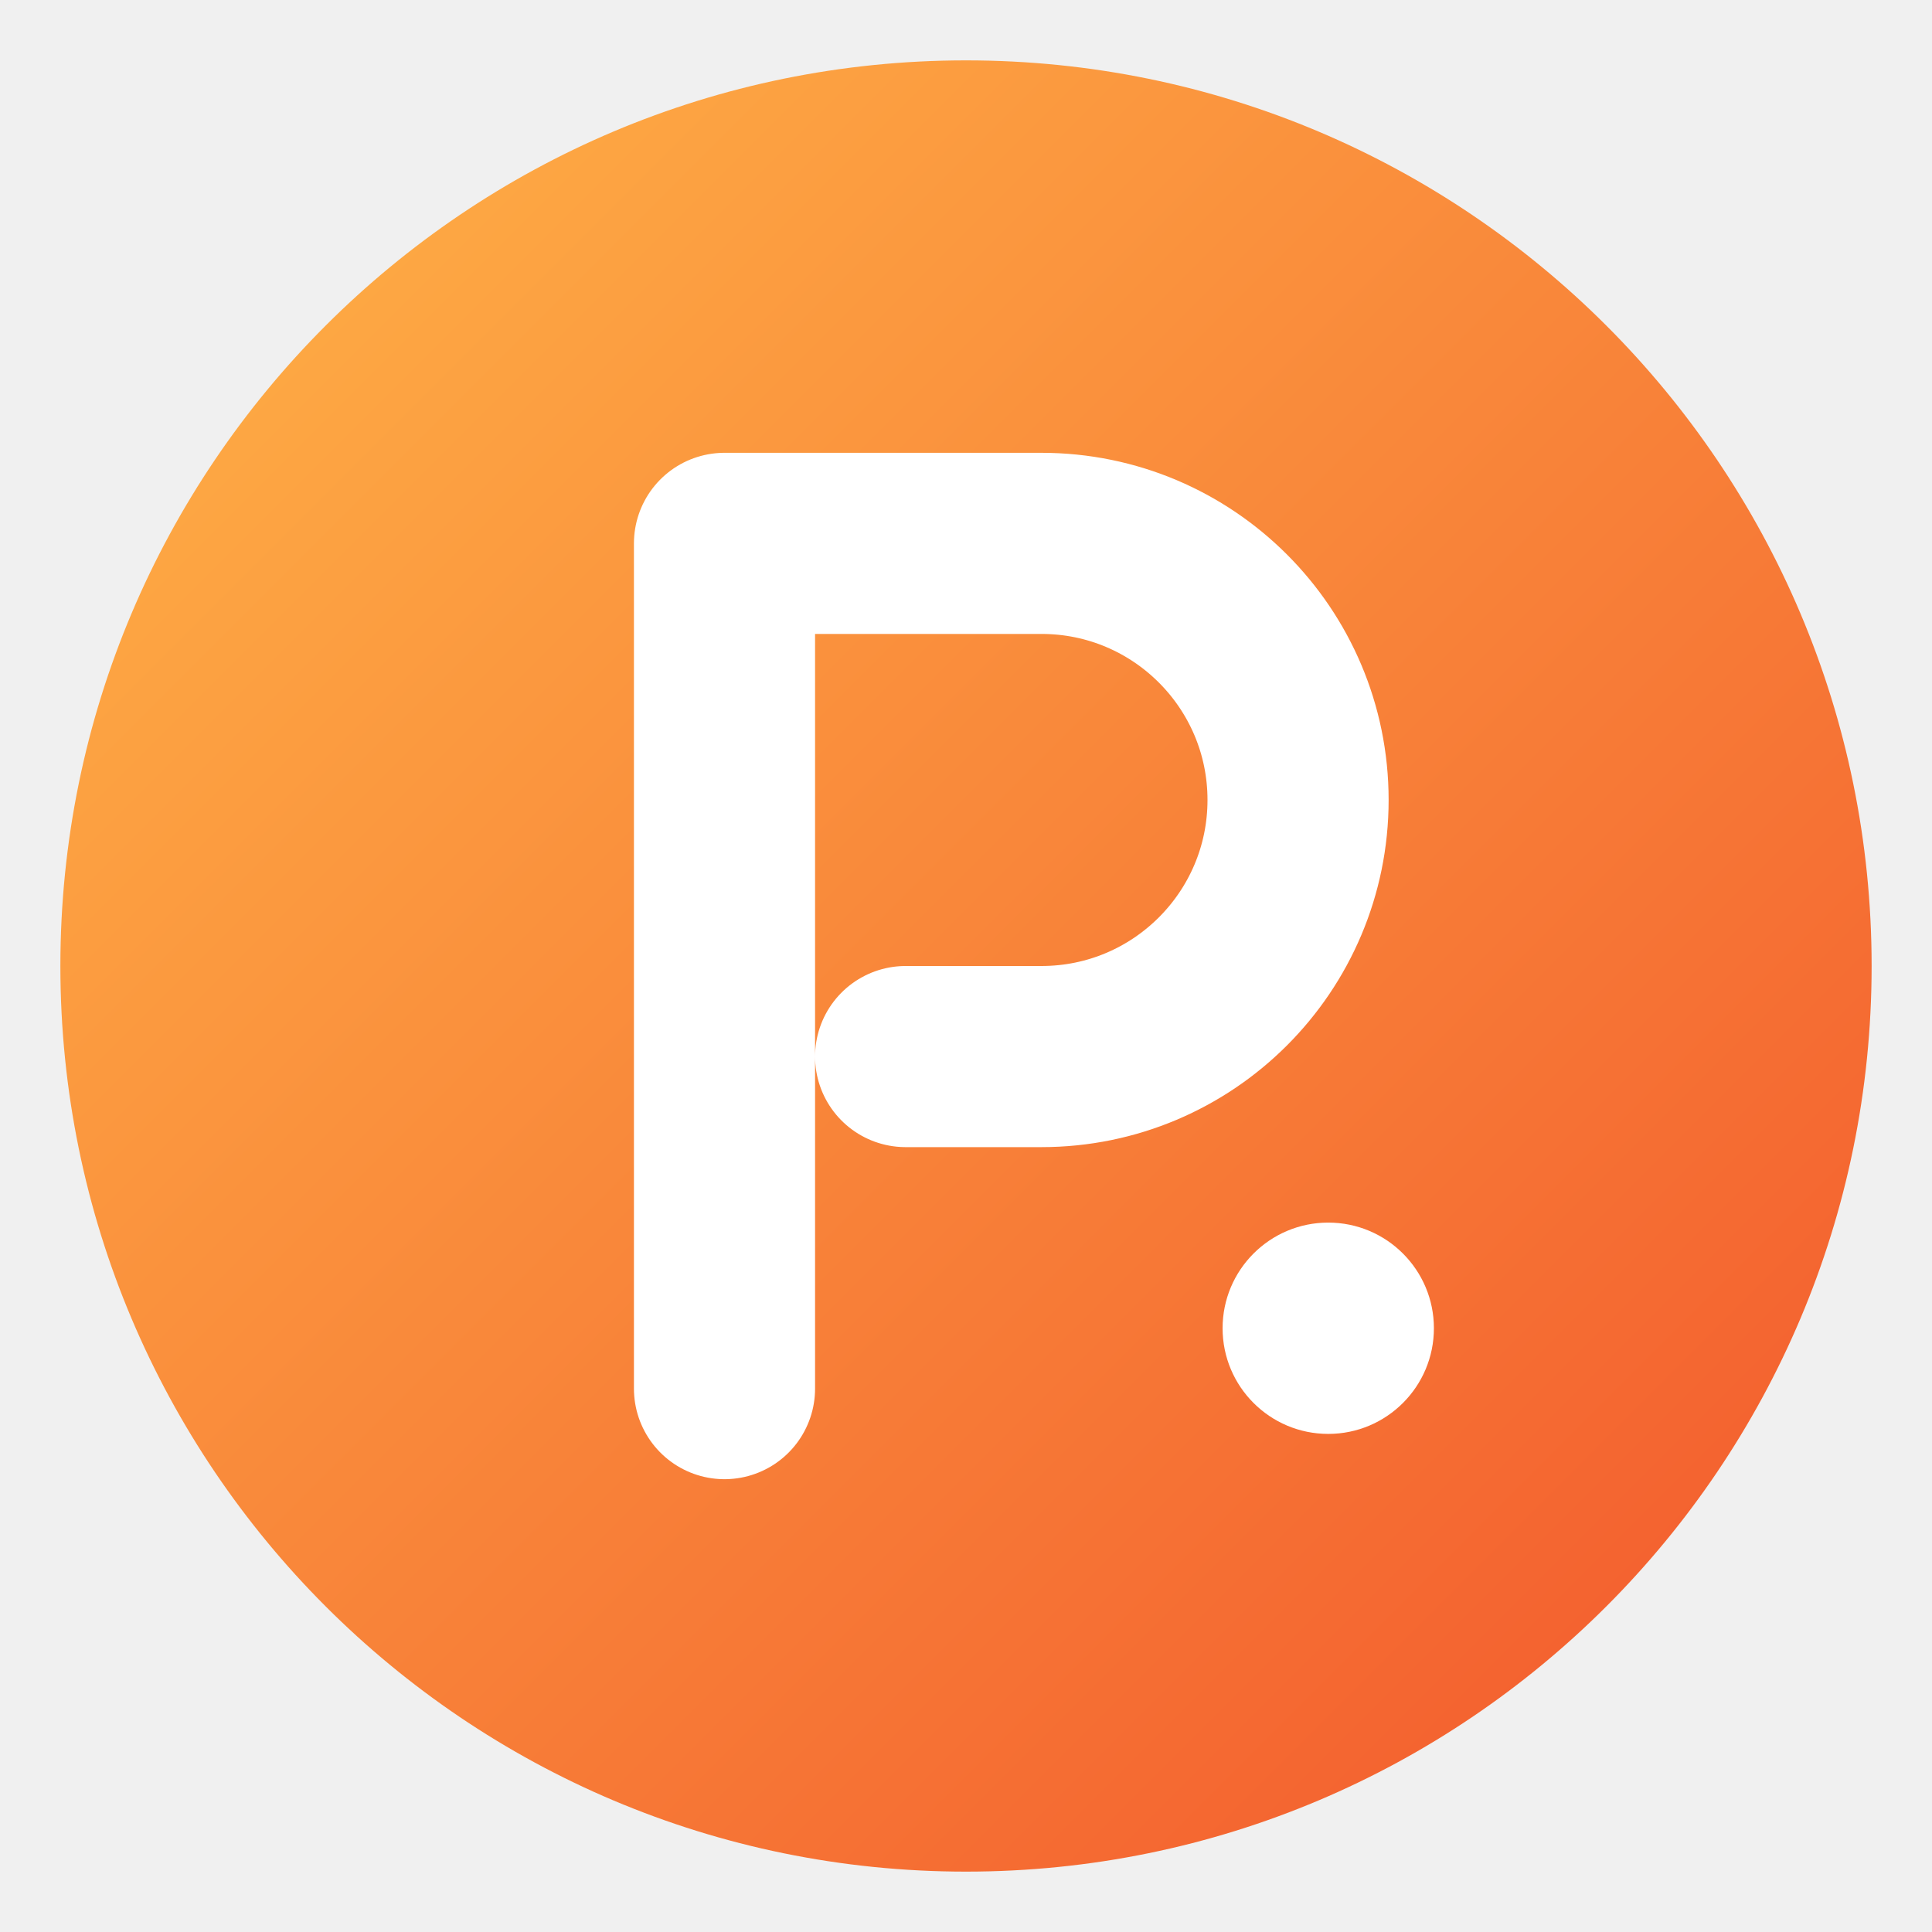
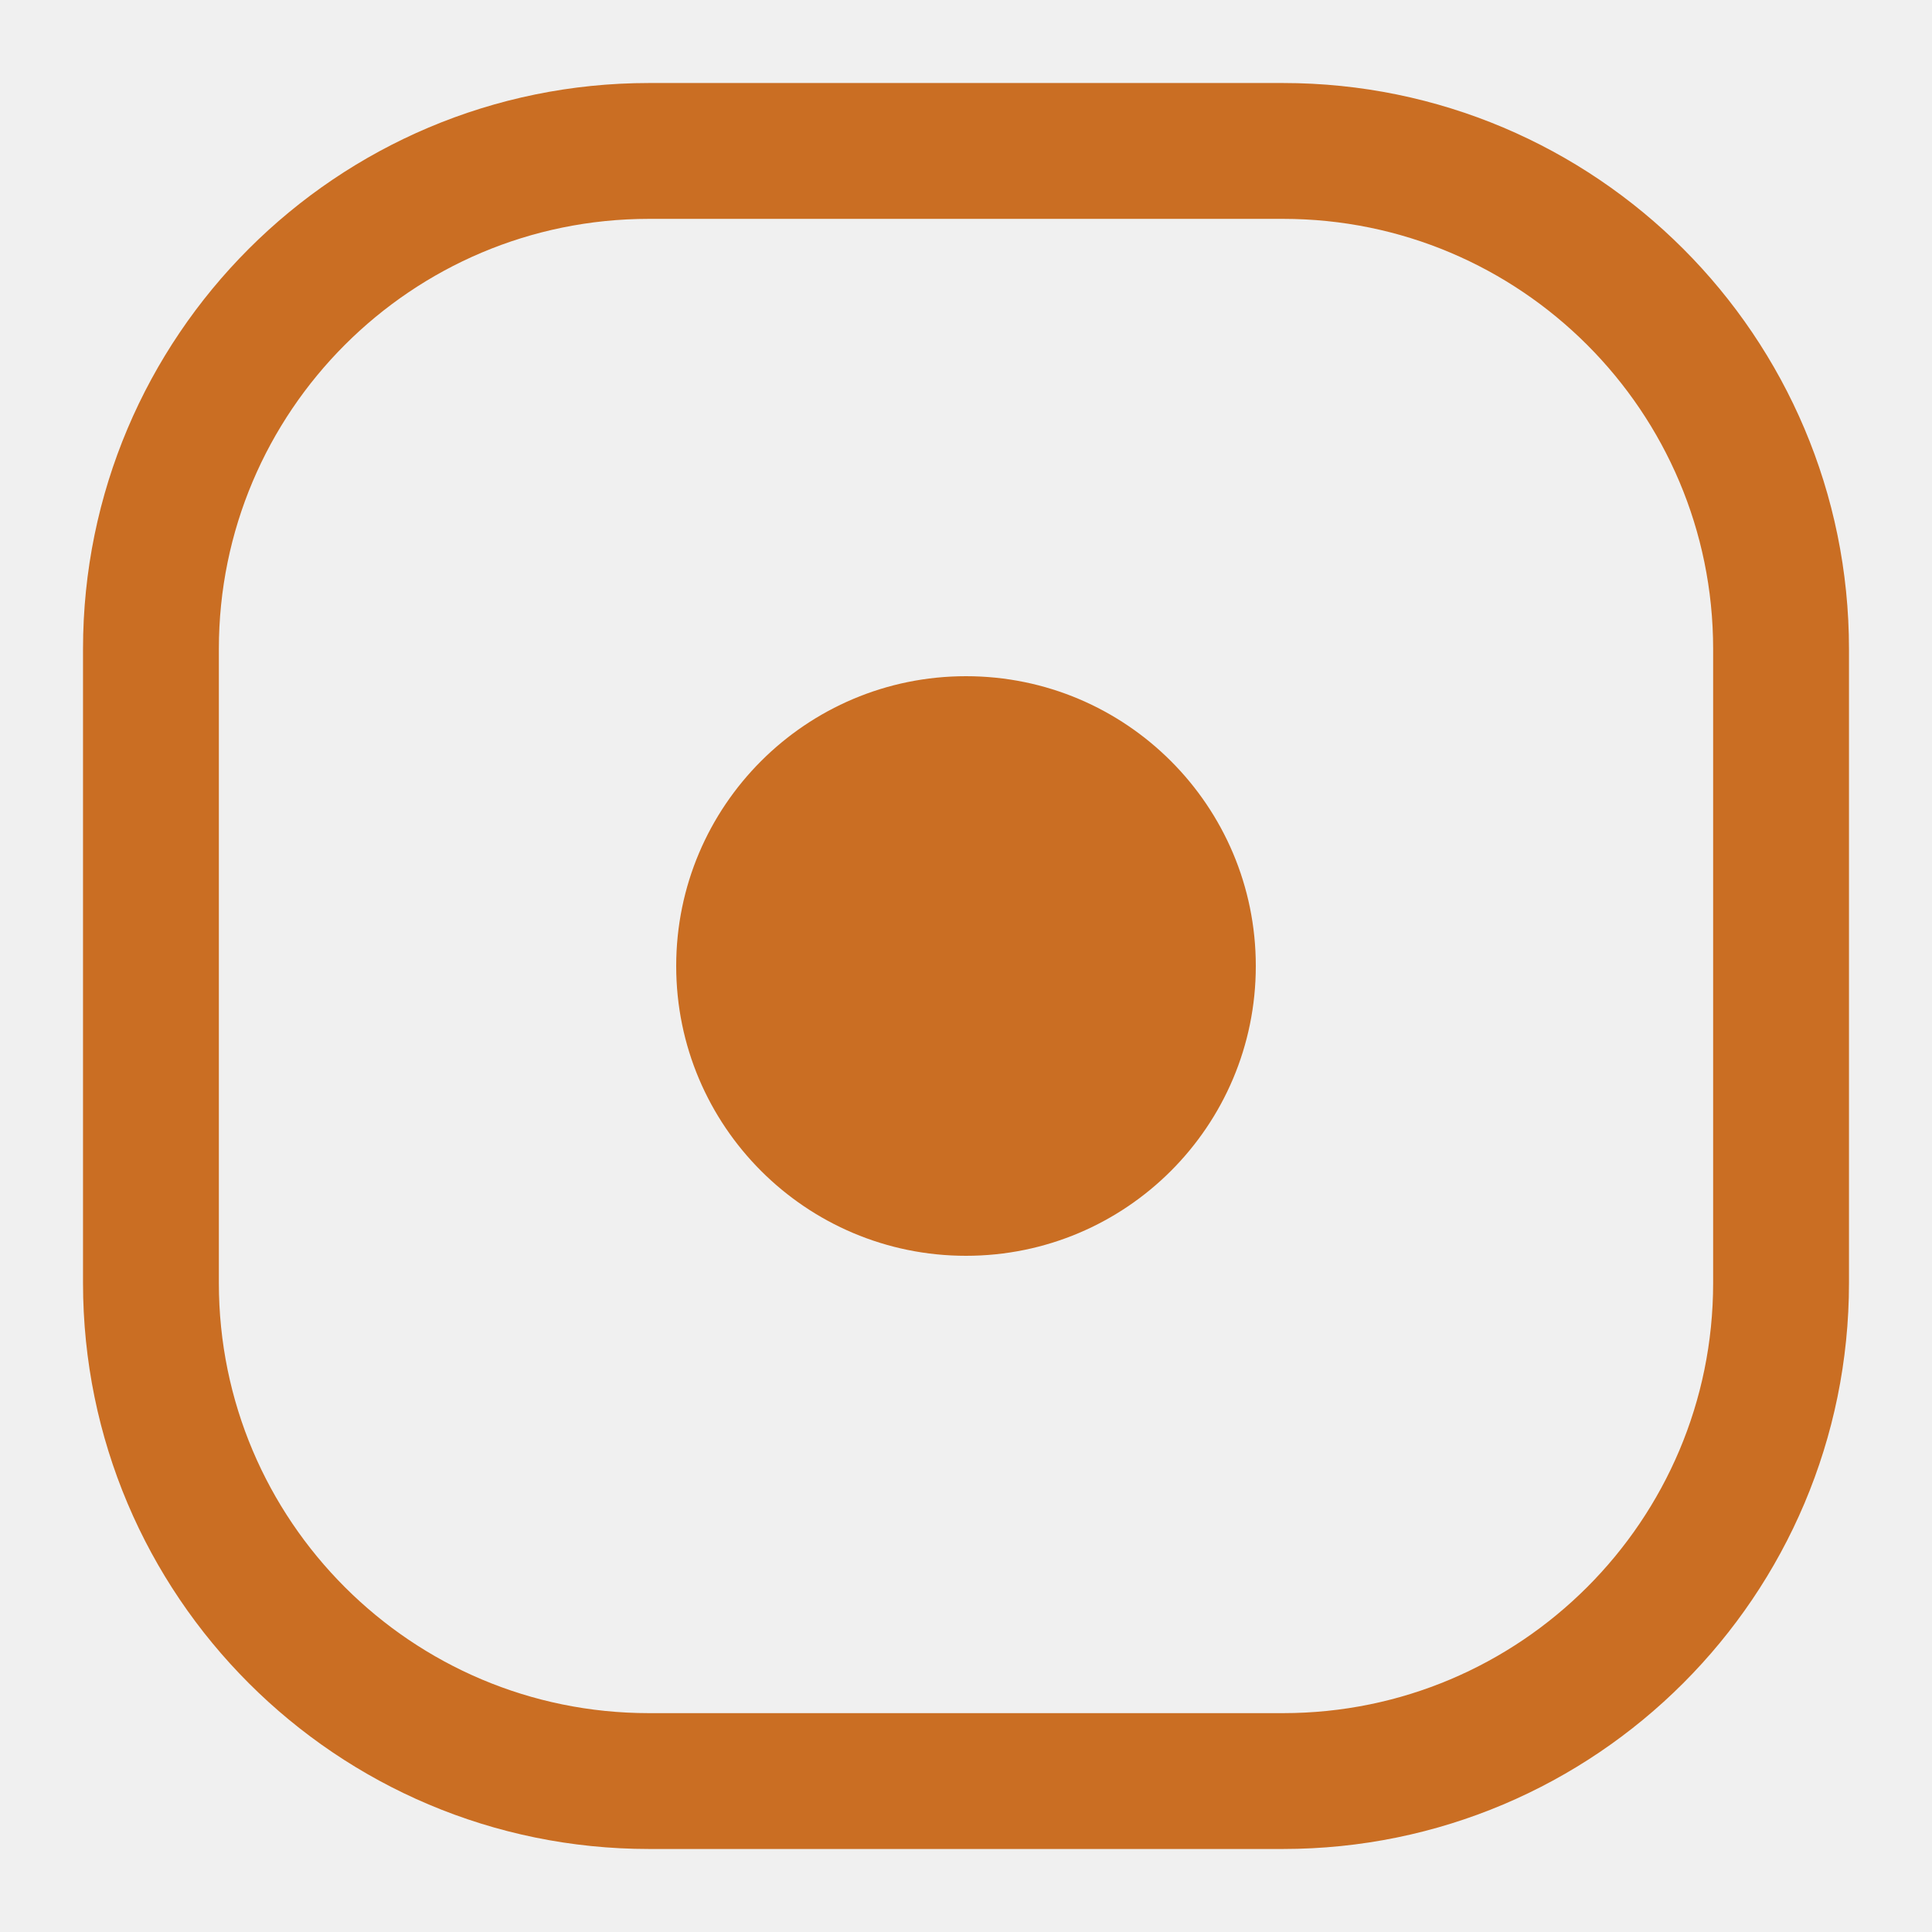
<svg xmlns="http://www.w3.org/2000/svg" viewBox="0 0 64 64">
-   <defs>
-     <linearGradient id="pollo-orb" x1="0" y1="0" x2="1" y2="1">
-       <stop offset="0" stop-color="#FFB547" />
-       <stop offset="1" stop-color="#F2552C" />
-     </linearGradient>
-   </defs>
-   <circle cx="32" cy="32" r="30" fill="url(#pollo-orb)" />
-   <path d="M24 46V18h10.5a8.5 8.5 0 0 1 0 17H30" fill="none" stroke="#fff" stroke-width="6" stroke-linecap="round" stroke-linejoin="round" />
-   <circle cx="44" cy="44" r="3.5" fill="#fff" />
+   <rect x="5" y="5" width="54" height="54" rx="16.5" fill="none" stroke="#CA6E23" stroke-width="4.5" />
+   <circle cx="32" cy="32" r="9.6" fill="#CA6E23" />
</svg>
